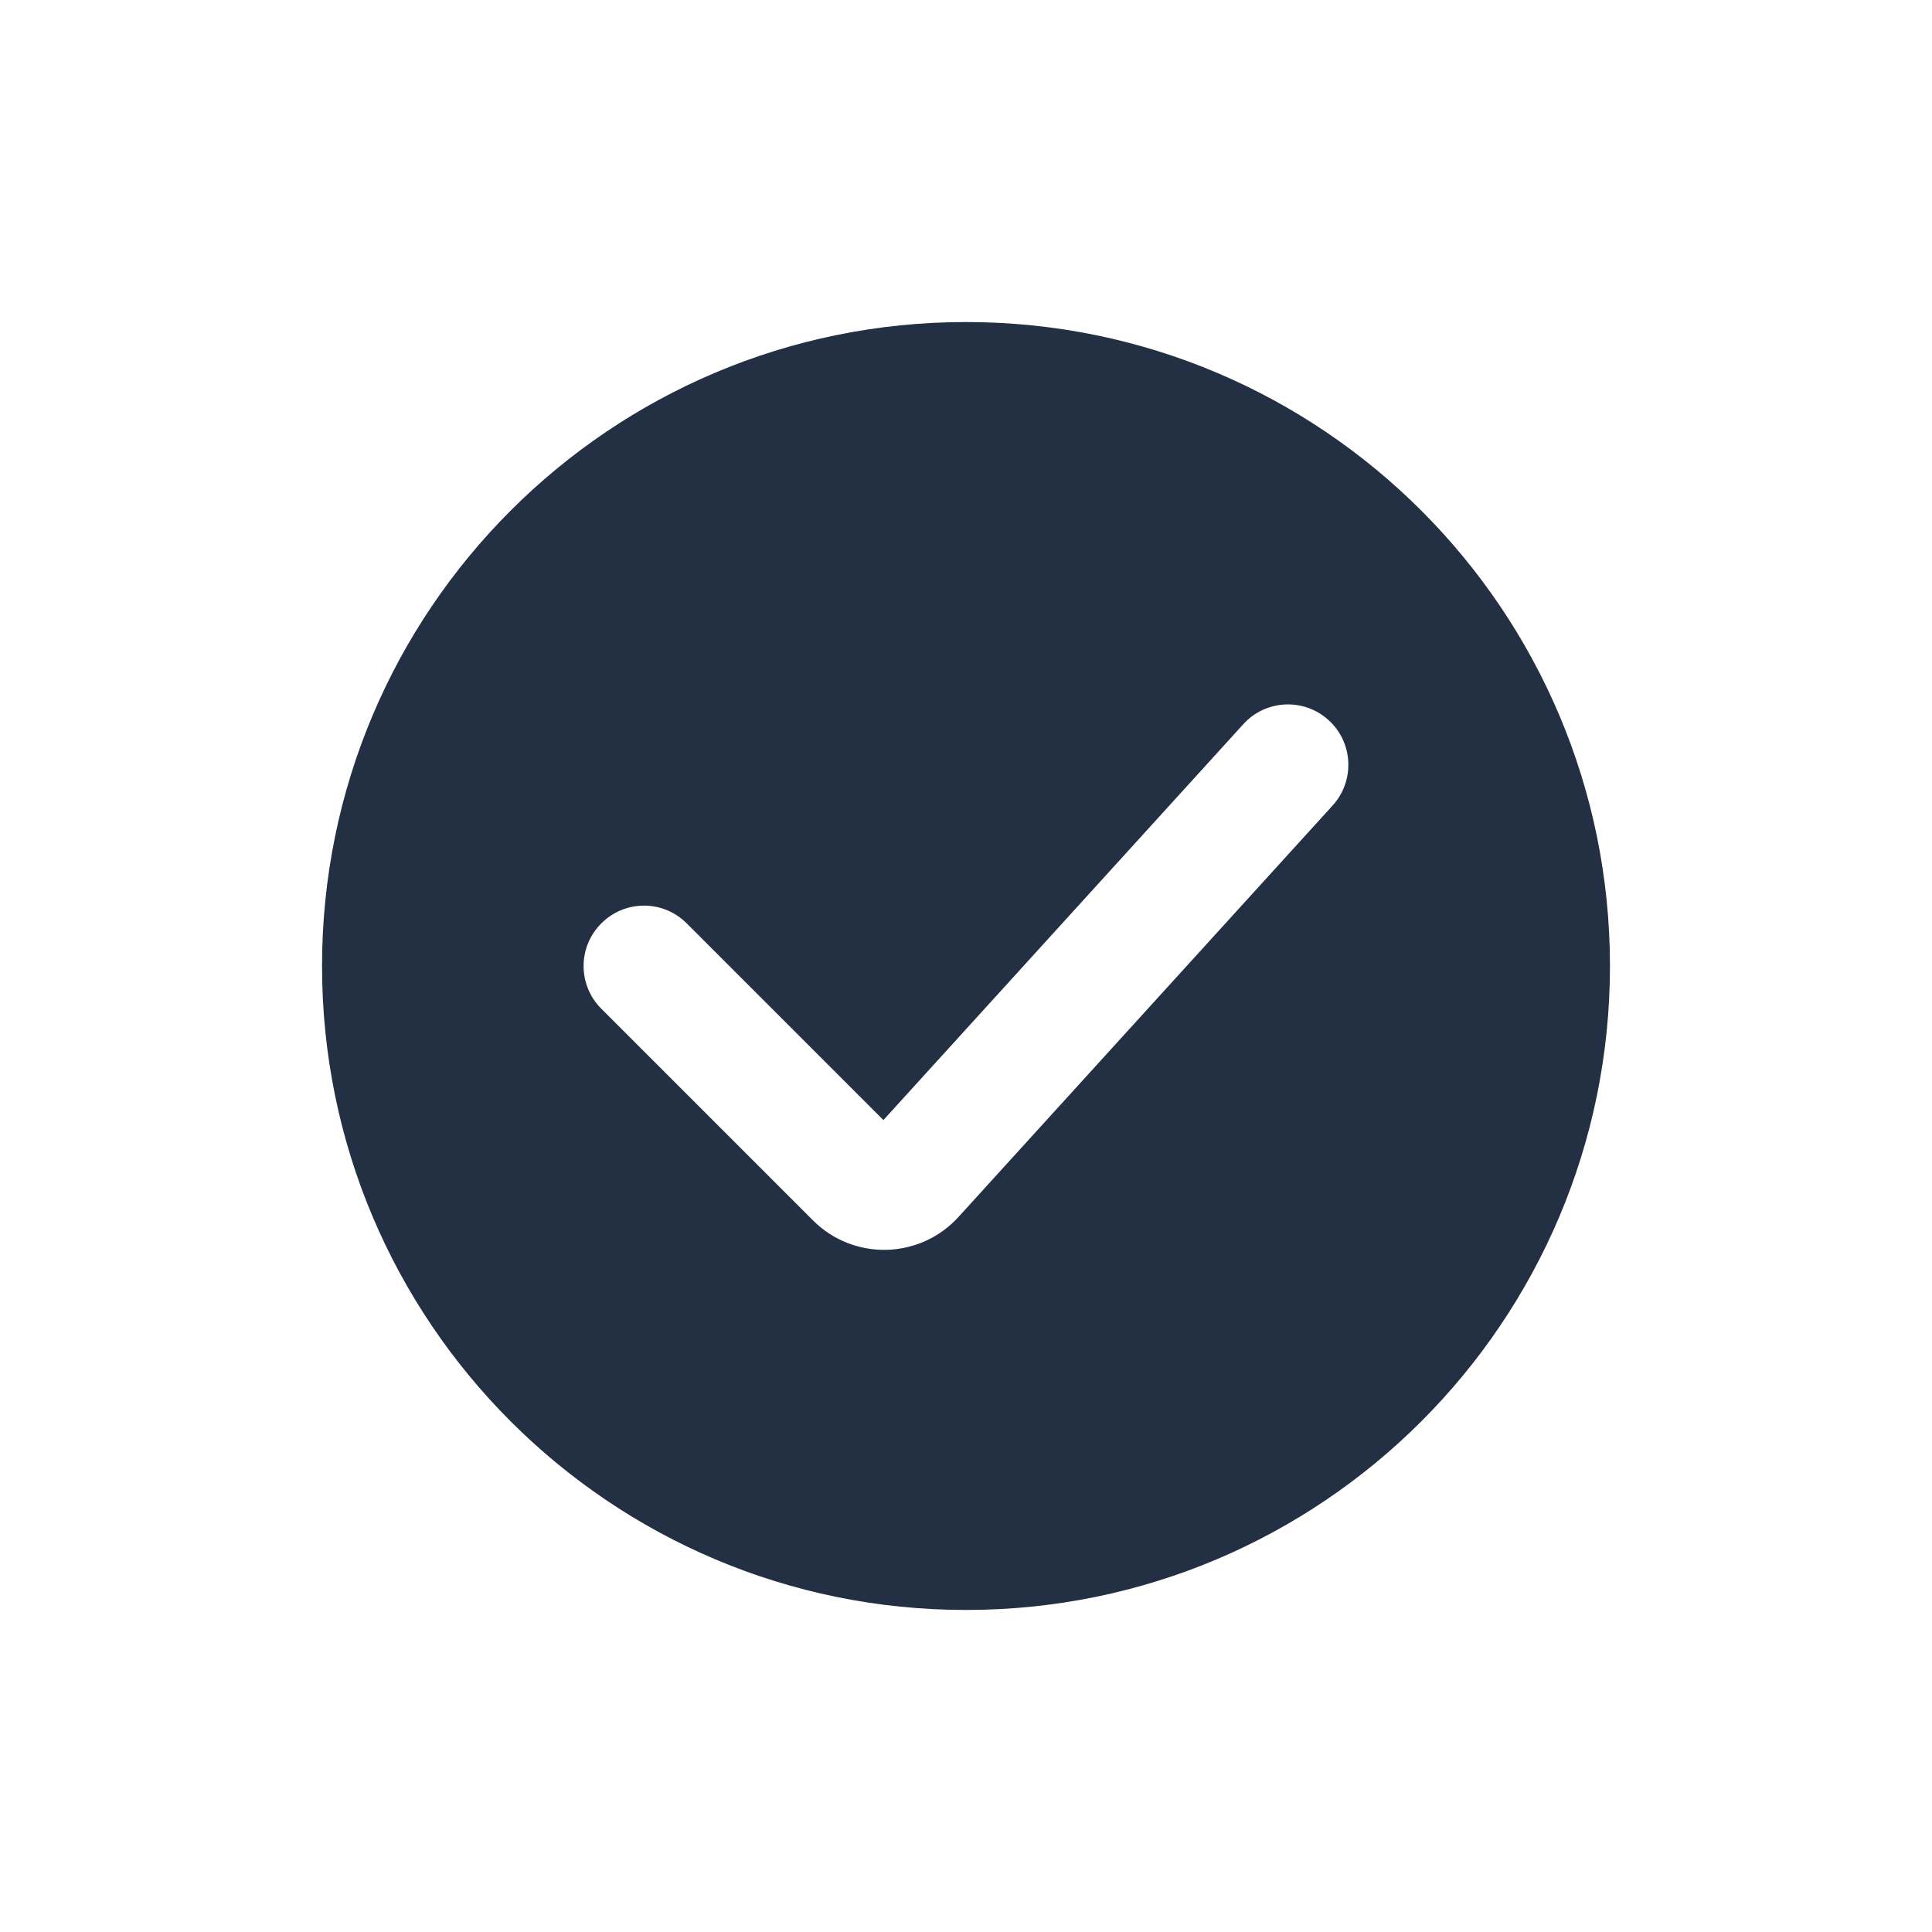
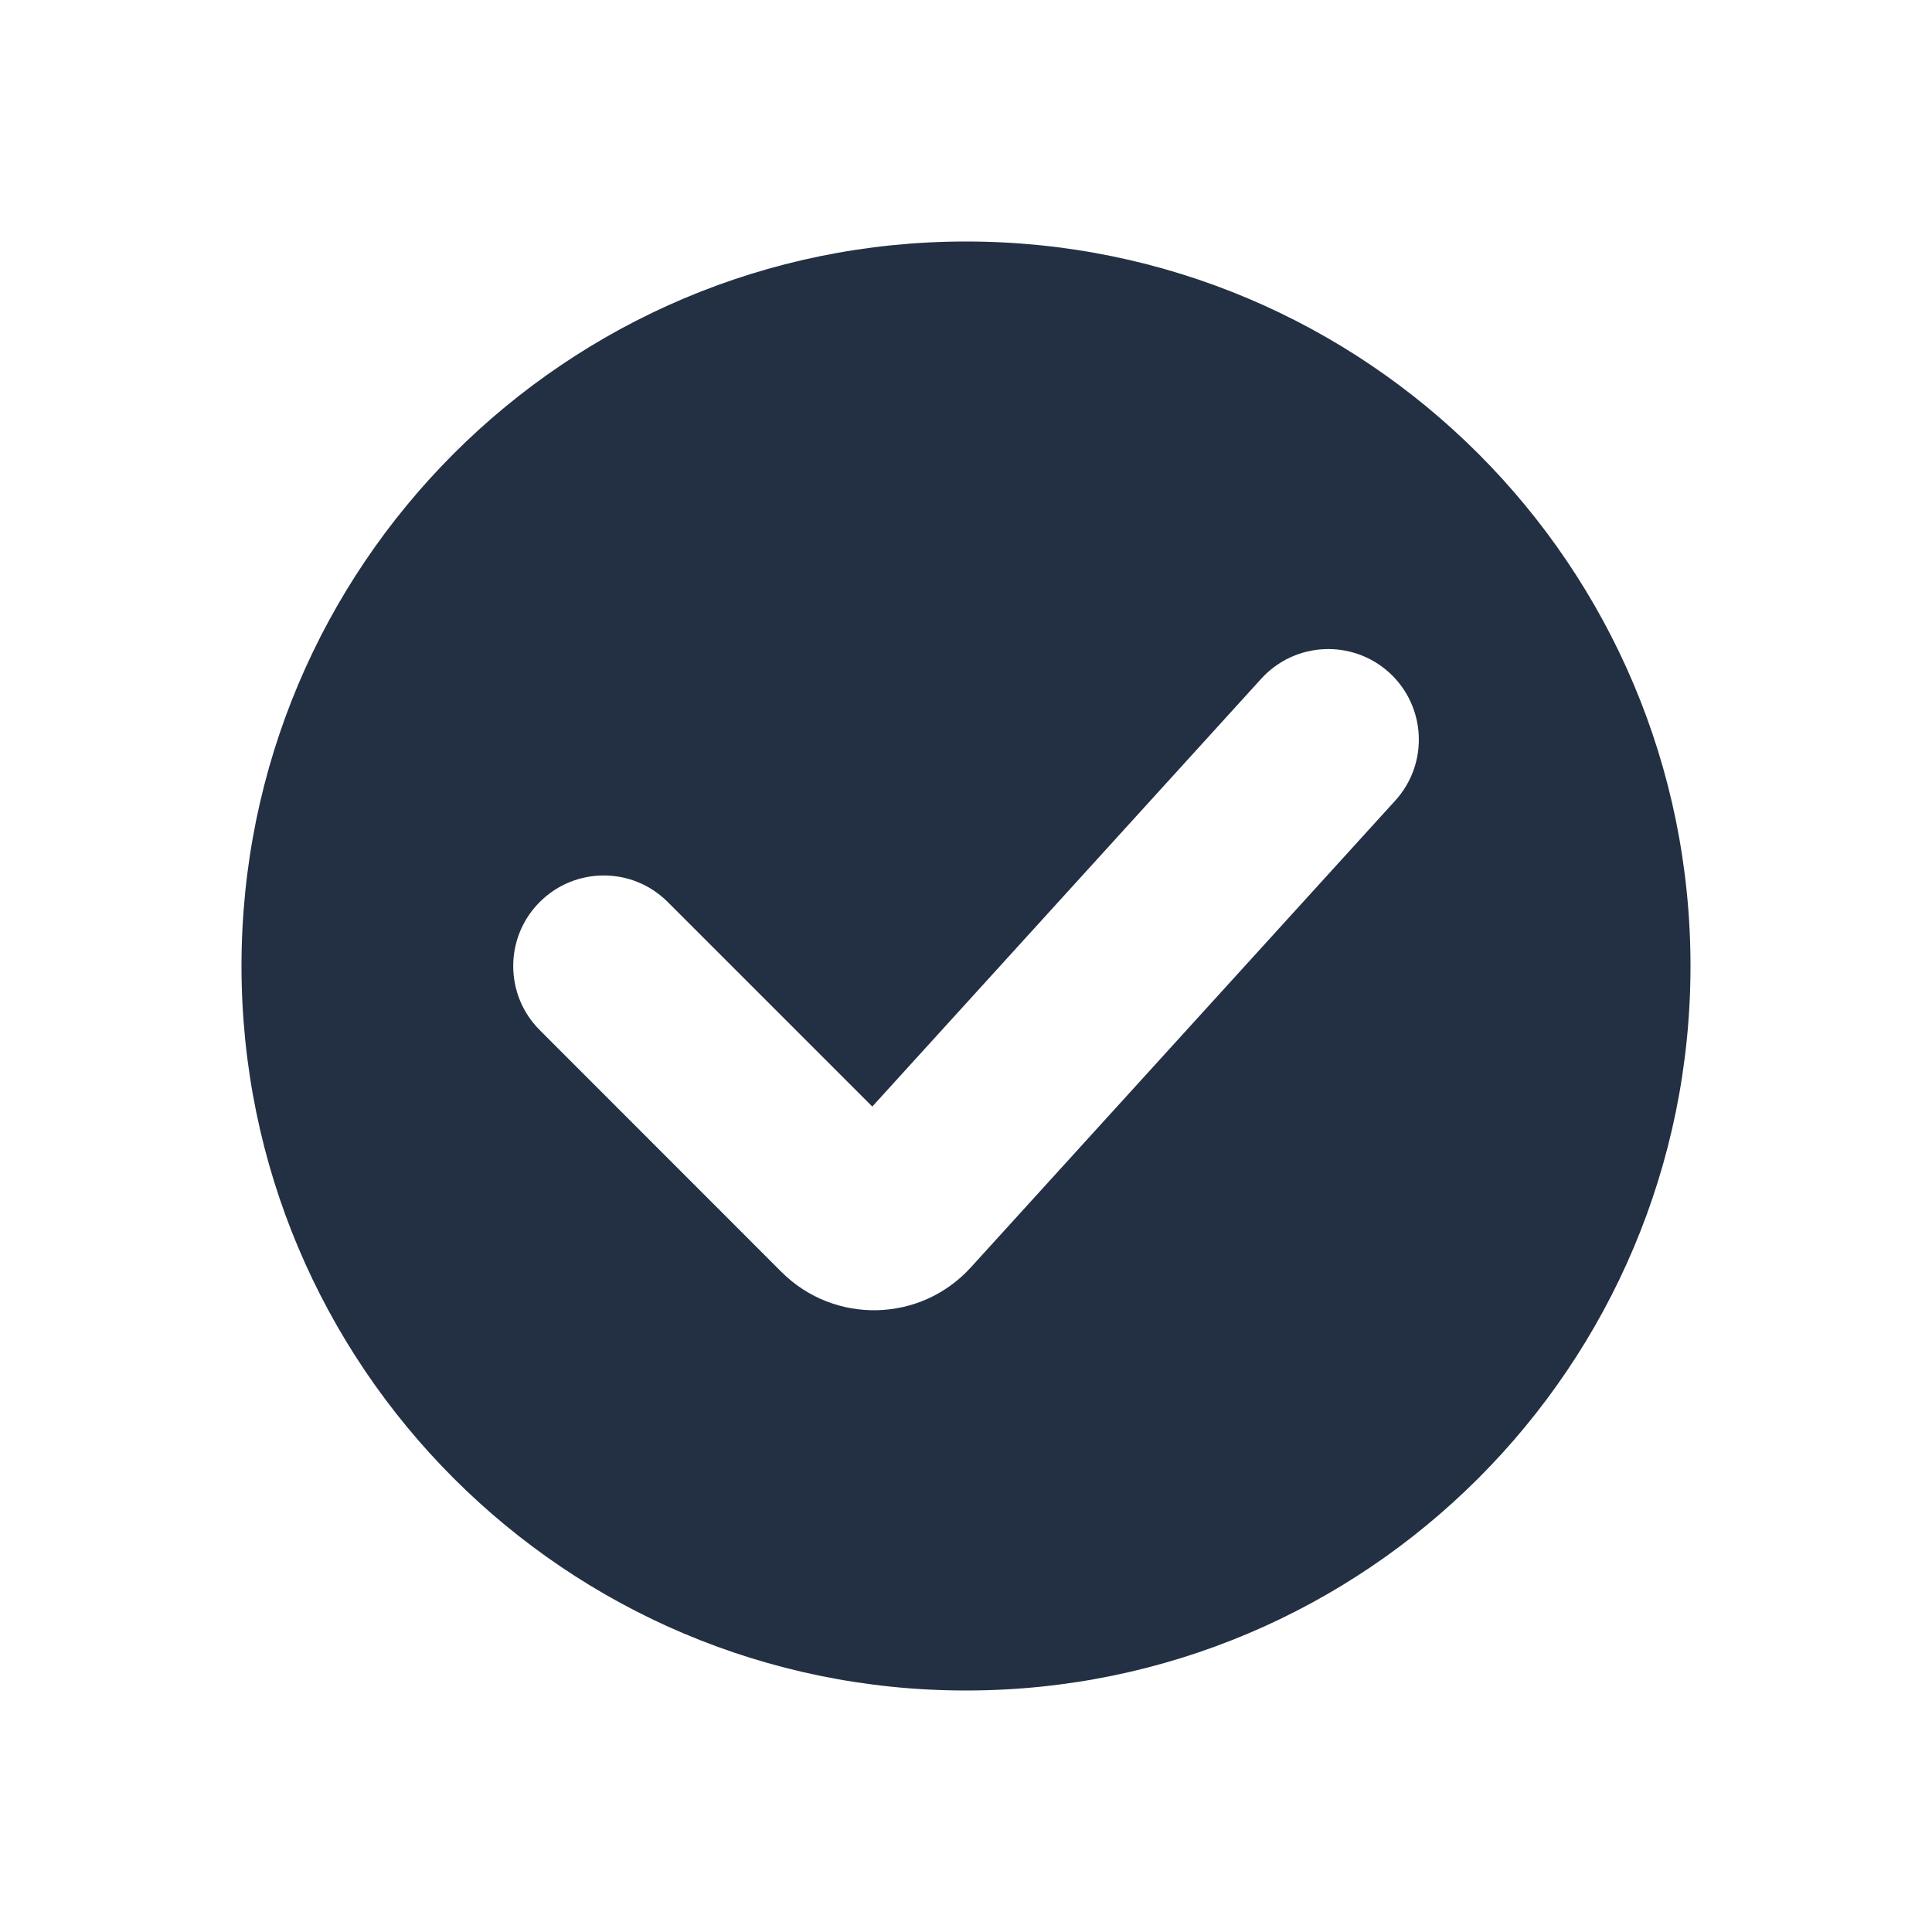
<svg xmlns="http://www.w3.org/2000/svg" width="16" height="16" viewBox="0 0 16 16" fill="none">
-   <path fill-rule="evenodd" clip-rule="evenodd" d="M8 13.333C10.945 13.333 13.333 10.945 13.333 8C13.333 5.054 10.945 2.667 8 2.667C5.054 2.667 2.667 5.054 2.667 8C2.667 10.945 5.054 13.333 8 13.333ZM11.037 6.67C11.222 6.465 11.207 6.149 11.003 5.964C10.799 5.778 10.482 5.793 10.297 5.997L7.316 9.276L5.687 7.647C5.492 7.451 5.175 7.451 4.98 7.647C4.784 7.842 4.784 8.158 4.98 8.354L6.733 10.107C7.069 10.443 7.618 10.43 7.938 10.078L11.037 6.67Z" fill="#233043" />
+   <path fill-rule="evenodd" clip-rule="evenodd" d="M8 14C11.314 14 14 11.314 14 8C14 4.686 11.314 2 8 2C4.686 2 2 4.686 2 8C2 11.314 4.686 14 8 14ZM11.555 6.63C11.834 6.323 11.811 5.849 11.505 5.57C11.198 5.292 10.724 5.314 10.445 5.621L7.224 9.164L5.53 7.47C5.237 7.177 4.763 7.177 4.47 7.47C4.177 7.763 4.177 8.238 4.47 8.531L6.472 10.534C6.91 10.971 7.624 10.954 8.04 10.496L11.555 6.63Z" fill="#233043" />
</svg>
